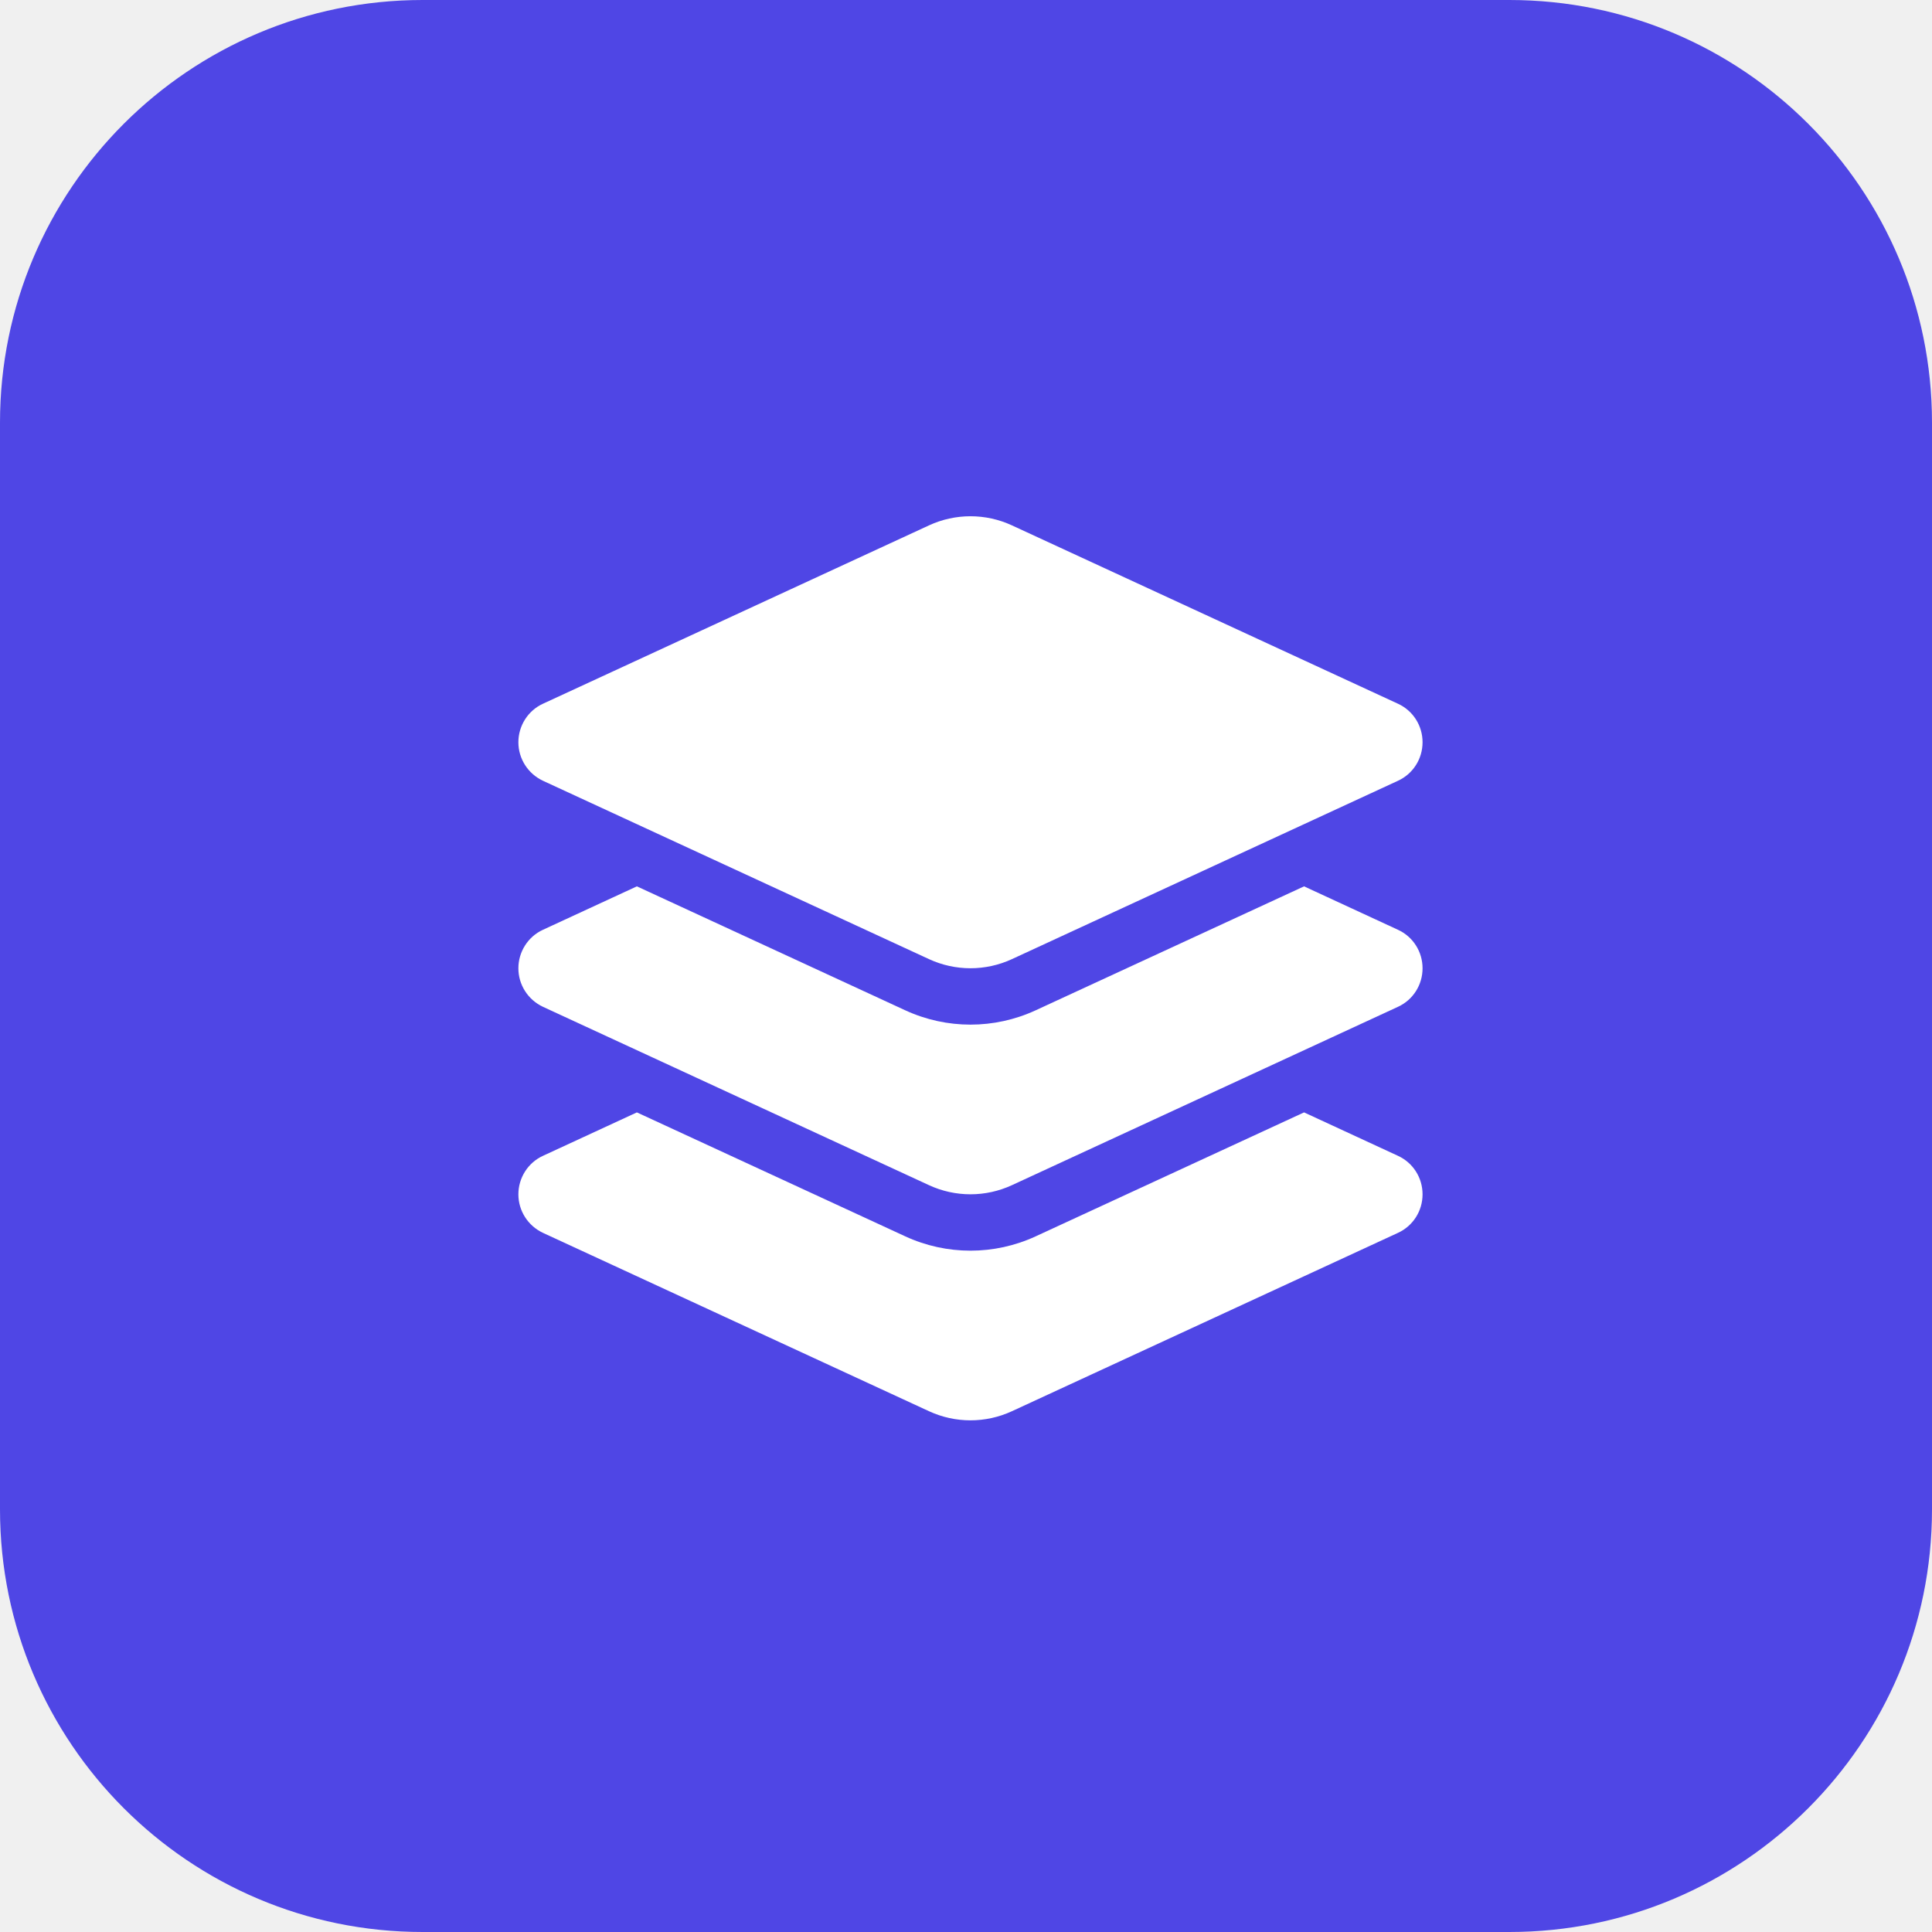
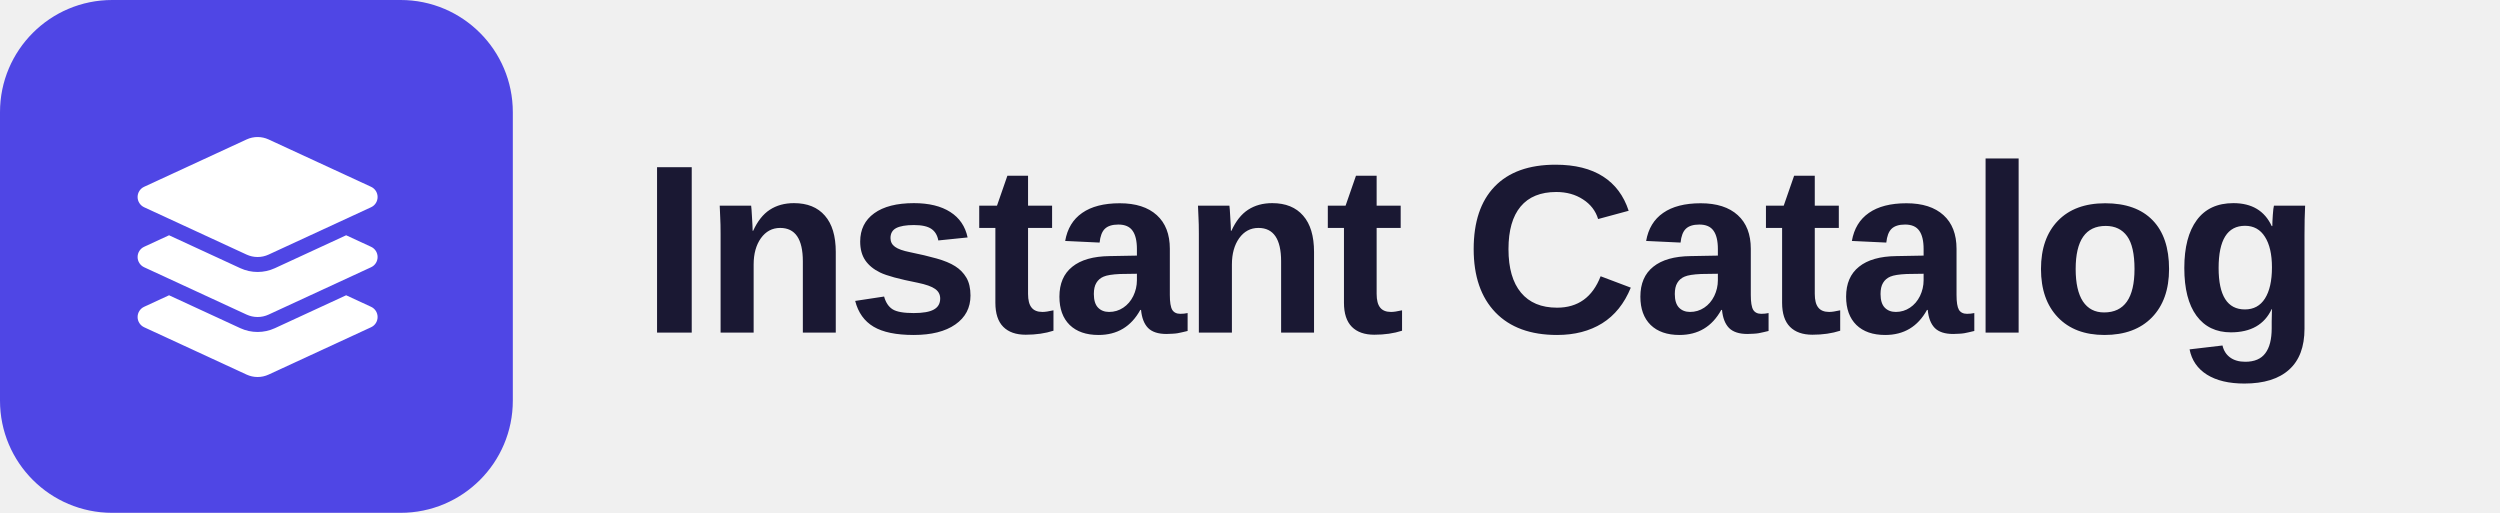
- <svg xmlns="http://www.w3.org/2000/svg" viewBox="0 0 64 64">
+ <svg xmlns="http://www.w3.org/2000/svg" viewBox="0 0 312 64">
  <rect width="64" height="64" rx="14" fill="#4f46e5" />
  <g transform="translate(15.3, 17.1) scale(0.0585)" fill="#ffffff">
    <path d="M264.5 5.2c14.9-6.9 32.1-6.9 47 0l218.6 101c8.5 3.9 13.9 12.4 13.9 21.8s-5.4 17.9-13.9 21.8l-218.6 101c-14.9 6.9-32.1 6.9-47 0L45.9 149.8C37.4 145.8 32 137.3 32 128s5.4-17.9 13.9-21.8L264.5 5.2zM476.9 209.6l53.2 24.6c8.5 3.9 13.9 12.4 13.9 21.8s-5.4 17.9-13.9 21.8l-218.6 101c-14.9 6.9-32.1 6.9-47 0L45.9 277.8C37.4 273.8 32 265.3 32 256s5.4-17.9 13.9-21.8l53.2-24.6 152 70.2c23.4 10.8 50.4 10.8 73.8 0l152-70.2zm-152 198.2l152-70.2 53.2 24.6c8.5 3.9 13.9 12.4 13.9 21.8s-5.4 17.9-13.9 21.8l-218.6 101c-14.9 6.9-32.1 6.9-47 0L45.9 405.8C37.4 401.8 32 393.3 32 384s5.4-17.9 13.9-21.8l53.2-24.6 152 70.2c23.4 10.8 50.4 10.8 73.8 0z" />
  </g>
+   <text x="80" y="33" font-family="Arial, Helvetica, sans-serif" font-weight="800" font-size="30" letter-spacing="-0.5" fill="#1a1833" dominant-baseline="middle">Instant Catalog</text>
</svg>
